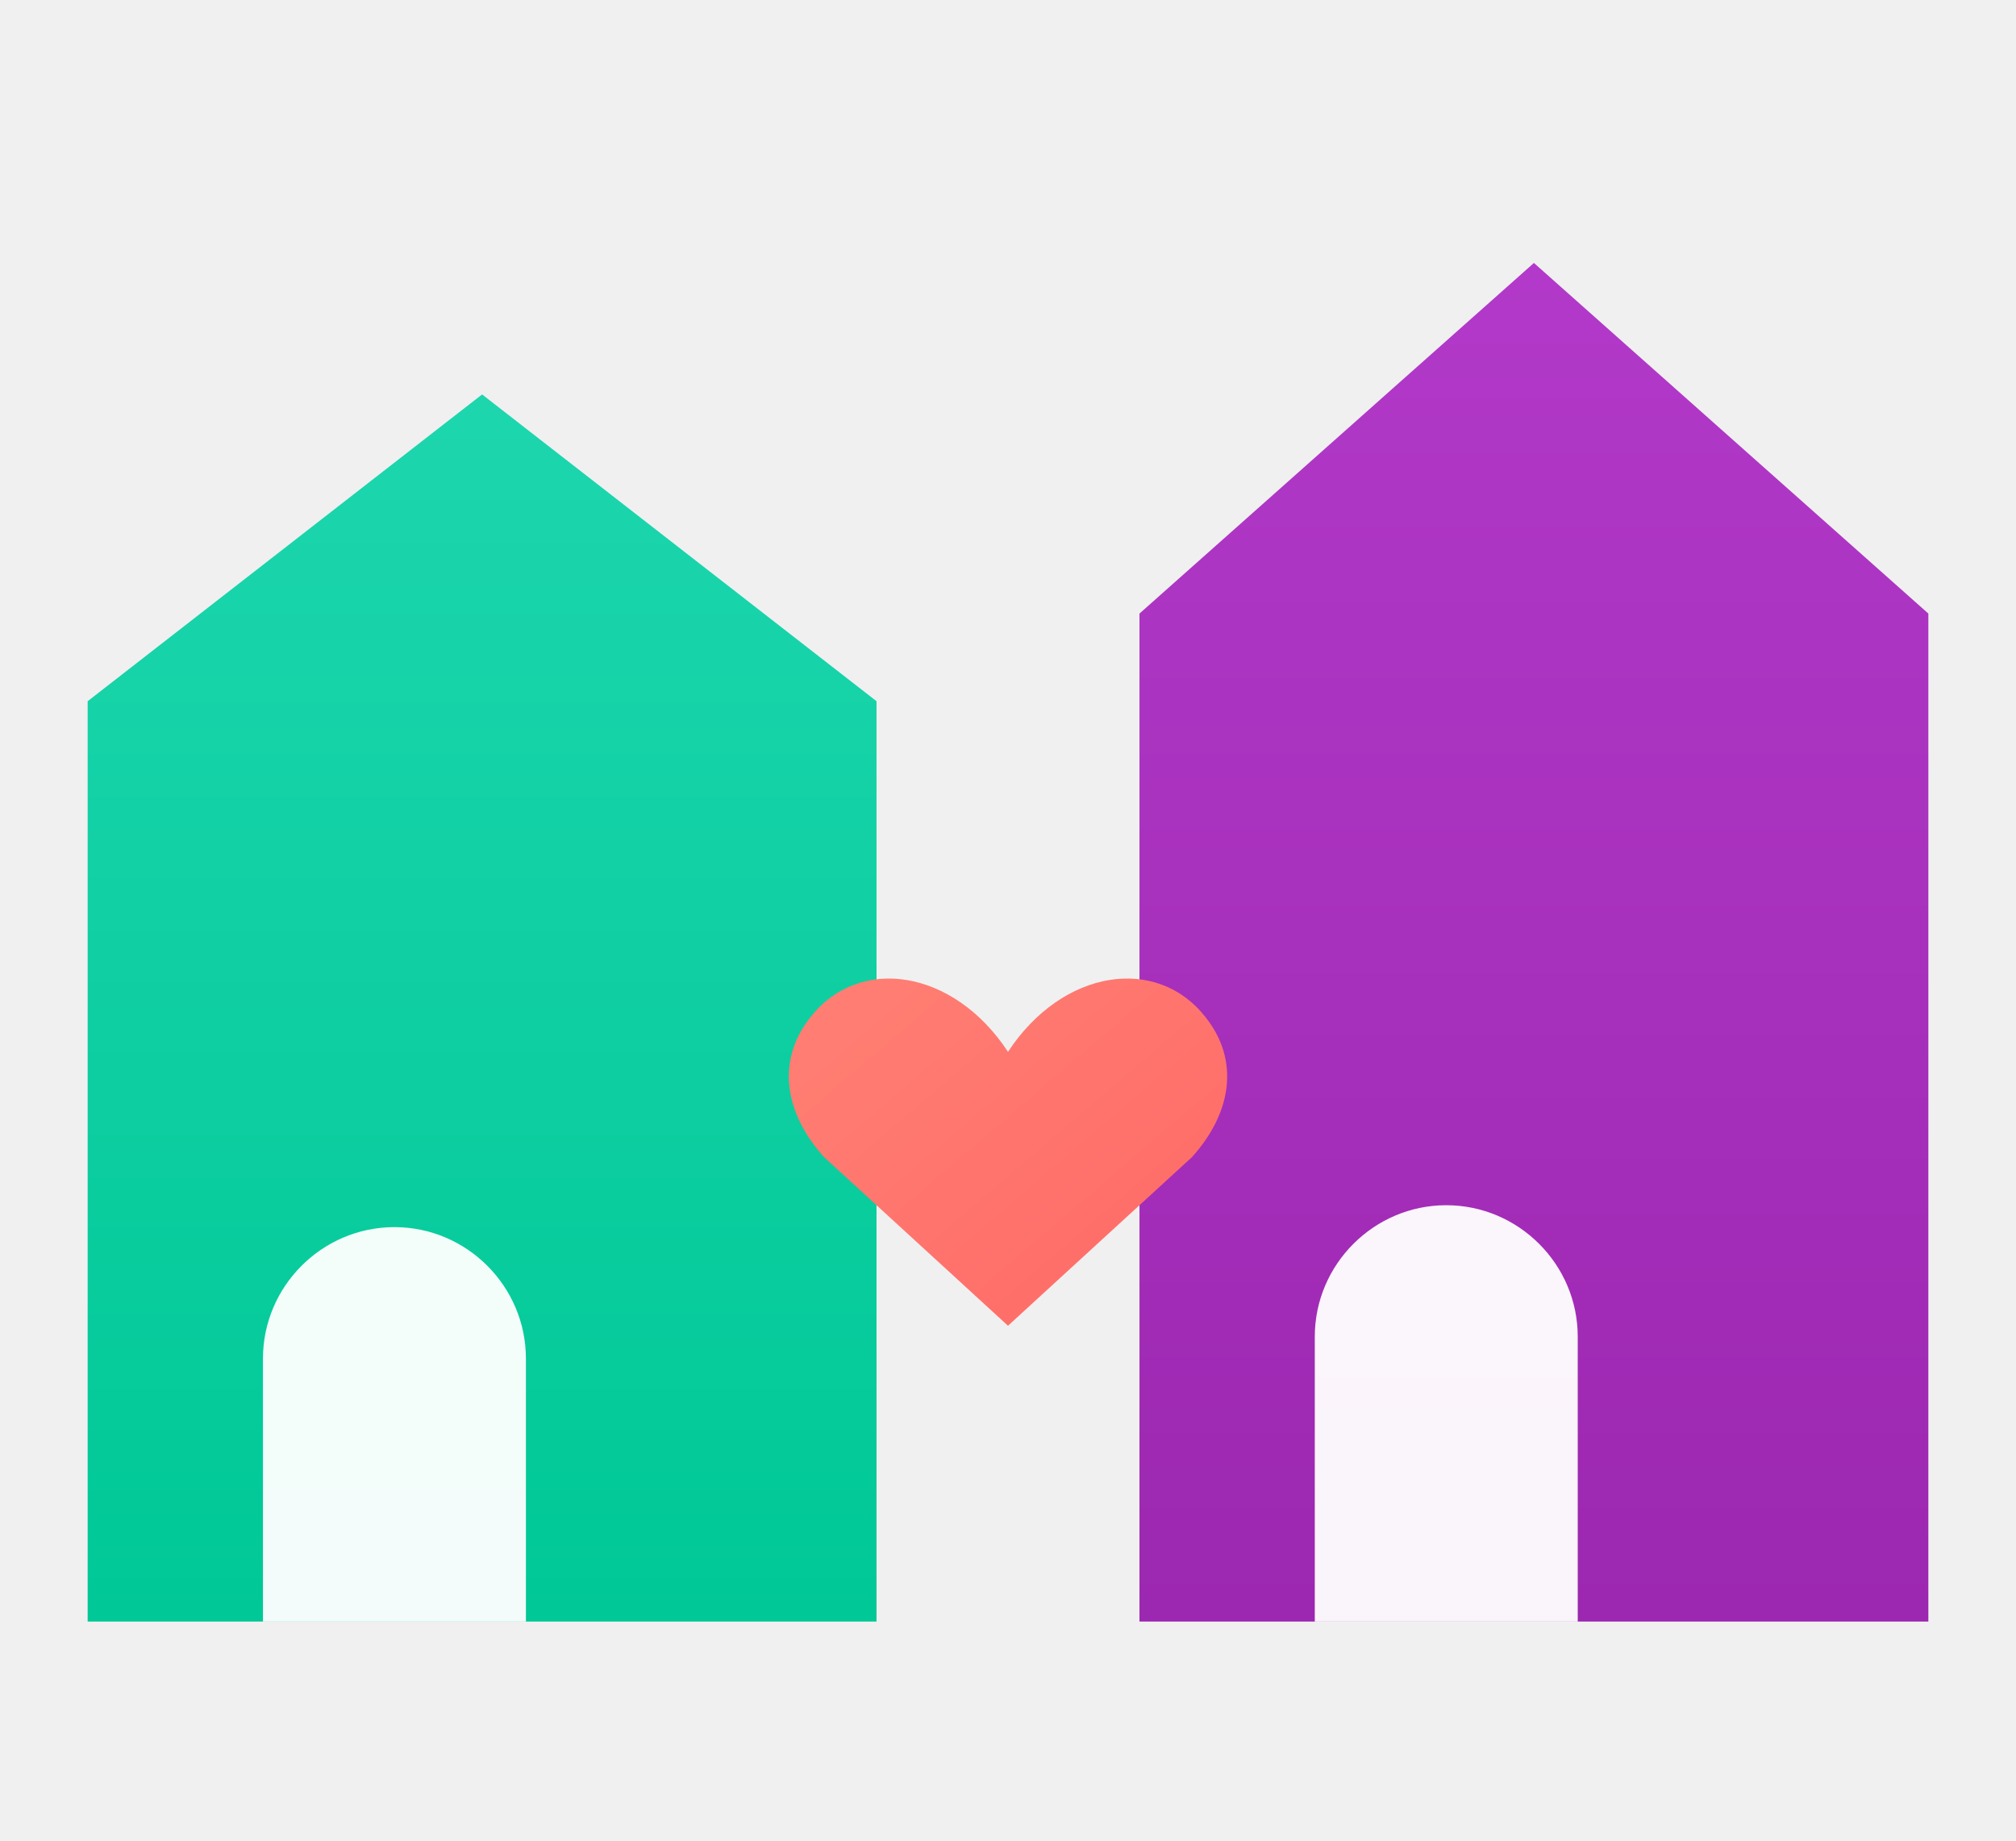
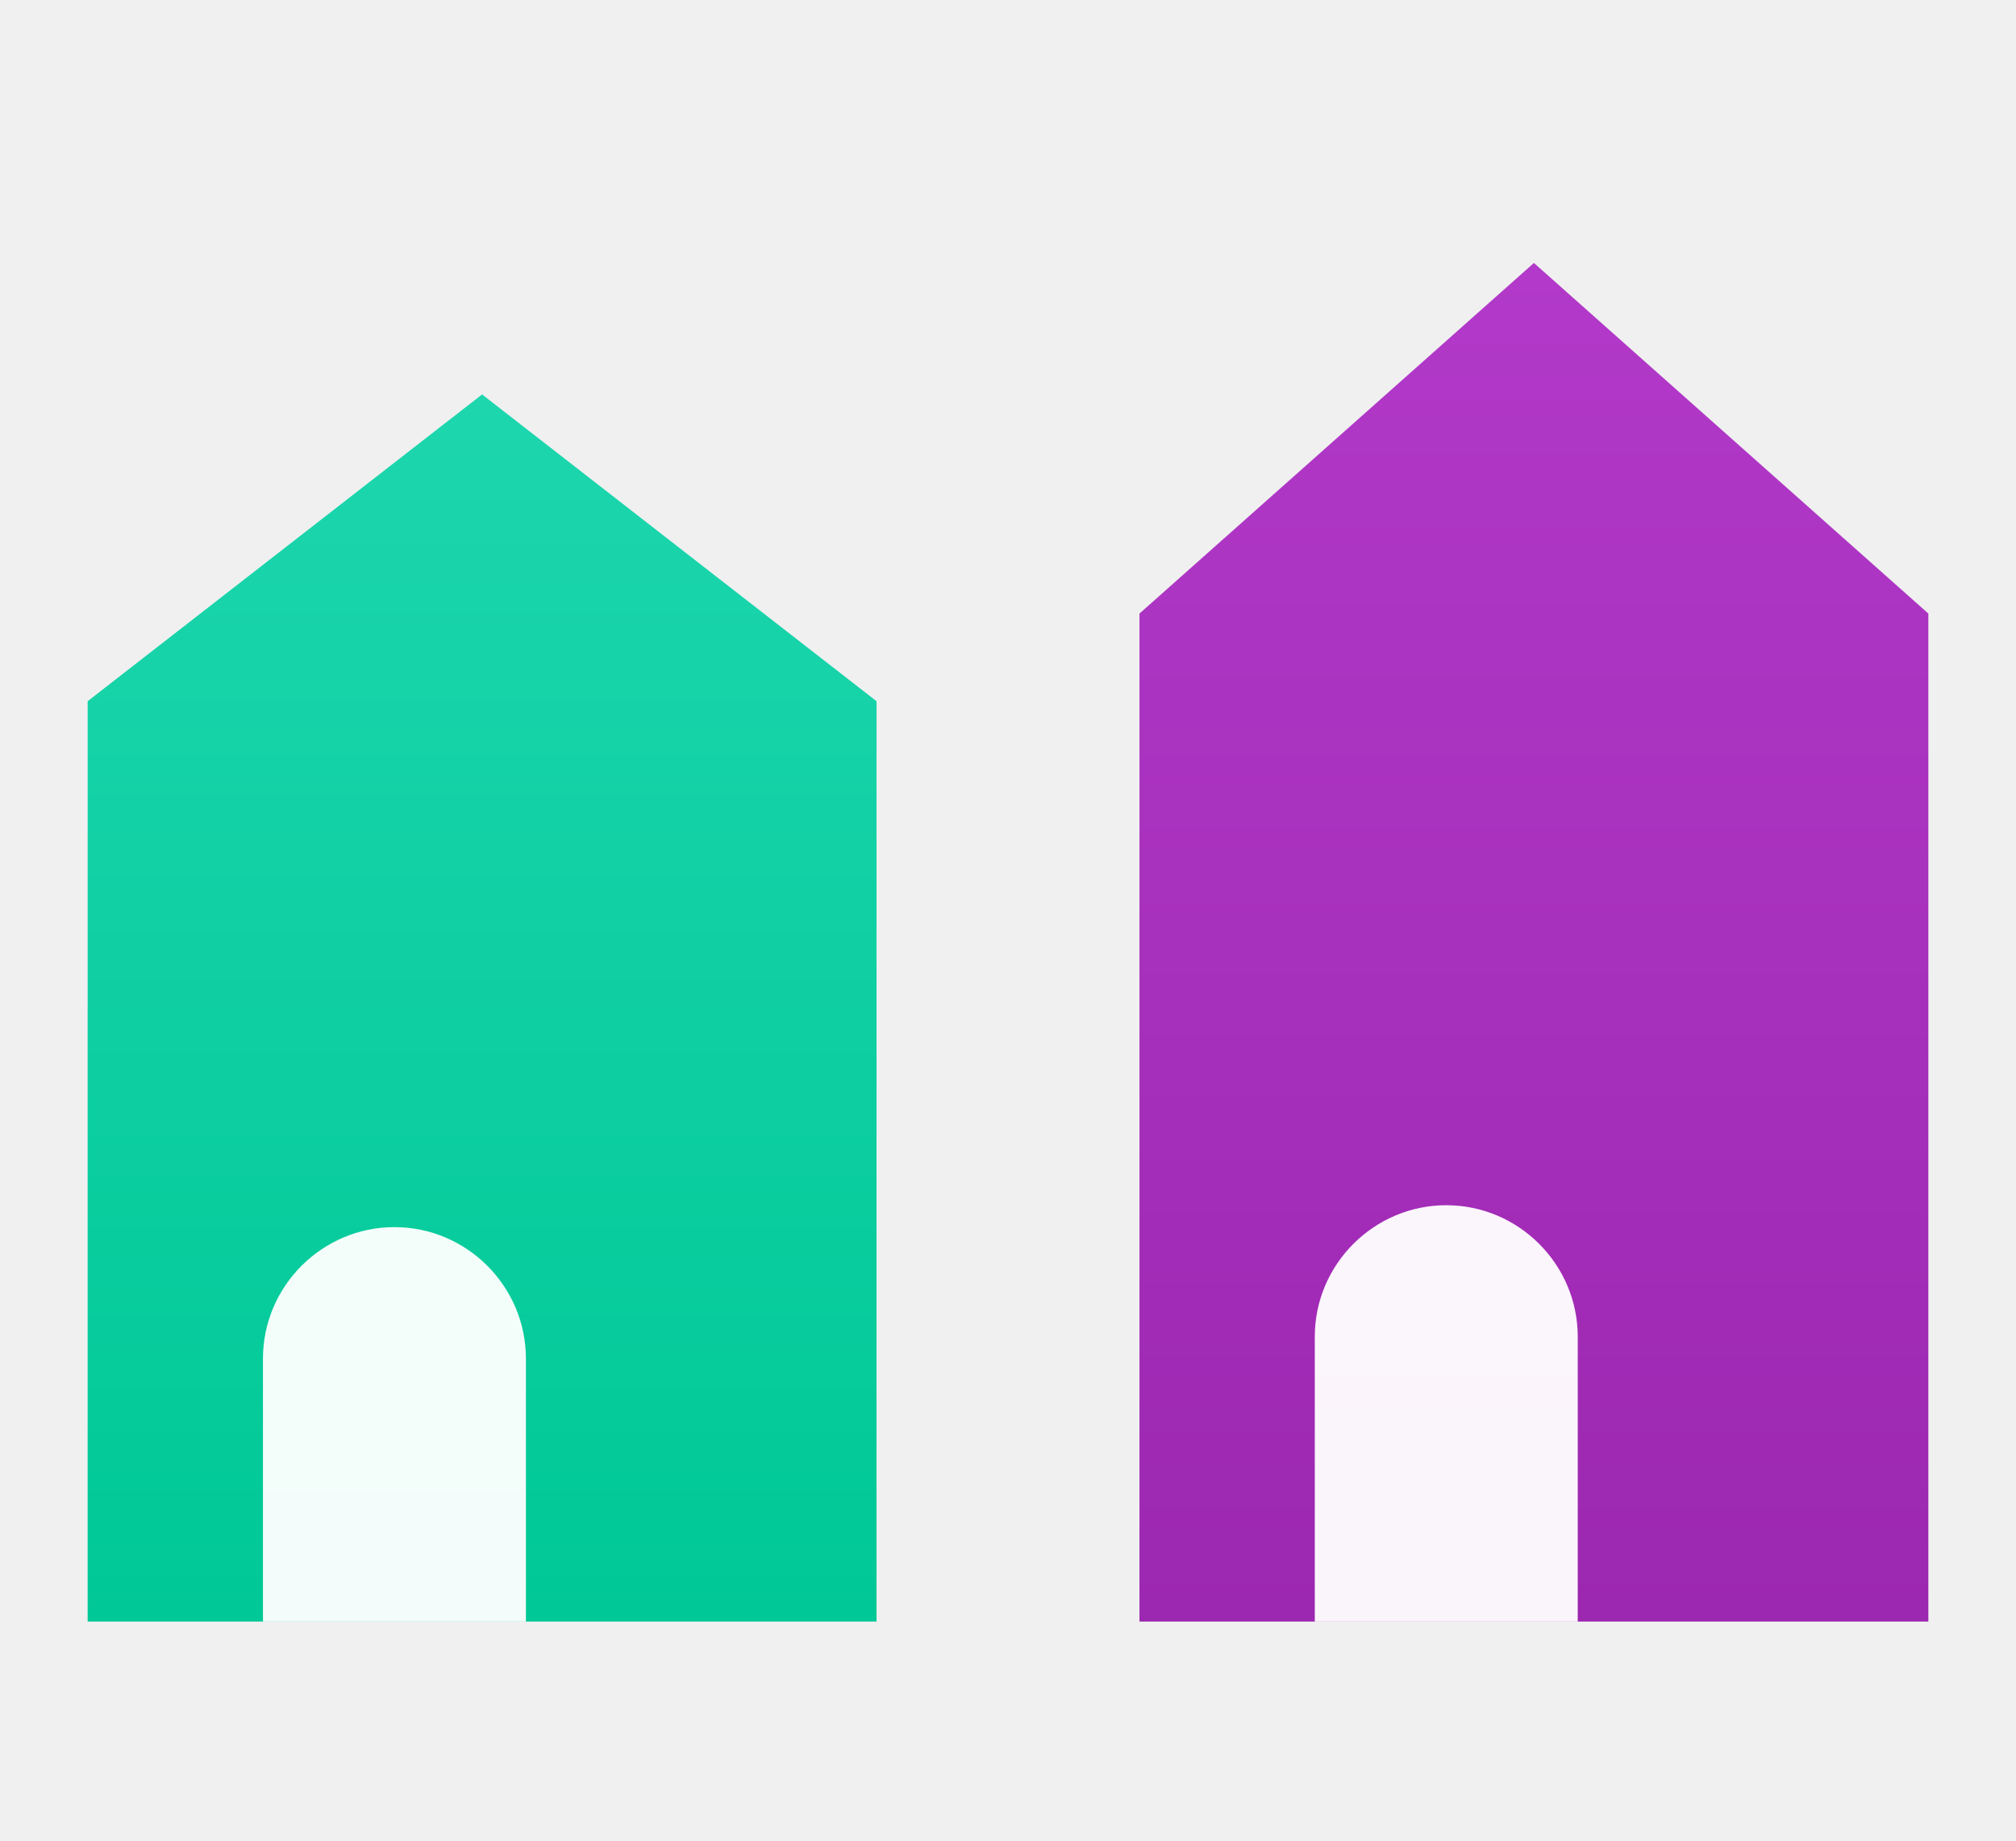
<svg xmlns="http://www.w3.org/2000/svg" width="92" height="84" viewBox="0 0 92 84" fill="none" role="img" aria-label="Domy rodziny">
  <defs>
    <linearGradient id="family-left" x1="22" y1="18" x2="22" y2="74" gradientUnits="userSpaceOnUse">
      <stop stop-color="#1DD6AE" />
      <stop offset="1" stop-color="#00C896" />
    </linearGradient>
    <linearGradient id="family-right" x1="70" y1="12" x2="70" y2="74" gradientUnits="userSpaceOnUse">
      <stop stop-color="#B239C9" />
      <stop offset="1" stop-color="#9C27B0" />
    </linearGradient>
-     <linearGradient id="family-heart" x1="40" y1="46" x2="52" y2="60" gradientUnits="userSpaceOnUse">
-       <stop stop-color="#FF7D72" />
-       <stop offset="1" stop-color="#FF6B68" />
-     </linearGradient>
  </defs>
  <path d="M4 32L22 18L40 32V74H4V32Z" fill="url(#family-left)" />
  <path d="M12 74V62C12 58.7 14.7 56 18 56C21.3 56 24 58.7 24 62V74" fill="#fff" fill-opacity="0.95" />
  <path d="M52 28L70 12L88 28V74H52V28Z" fill="url(#family-right)" />
  <path d="M60 74V61C60 57.7 62.7 55 66 55C69.3 55 72 57.7 72 61V74" fill="#fff" fill-opacity="0.95" />
-   <path d="M46 48C48.5 44.2 52.8 43.6 55 46.4C56.6 48.4 56.2 50.8 54.4 52.8L46 60.5L37.6 52.8C35.8 50.8 35.4 48.4 37 46.4C39.2 43.6 43.5 44.2 46 48Z" fill="url(#family-heart)" />
</svg>
